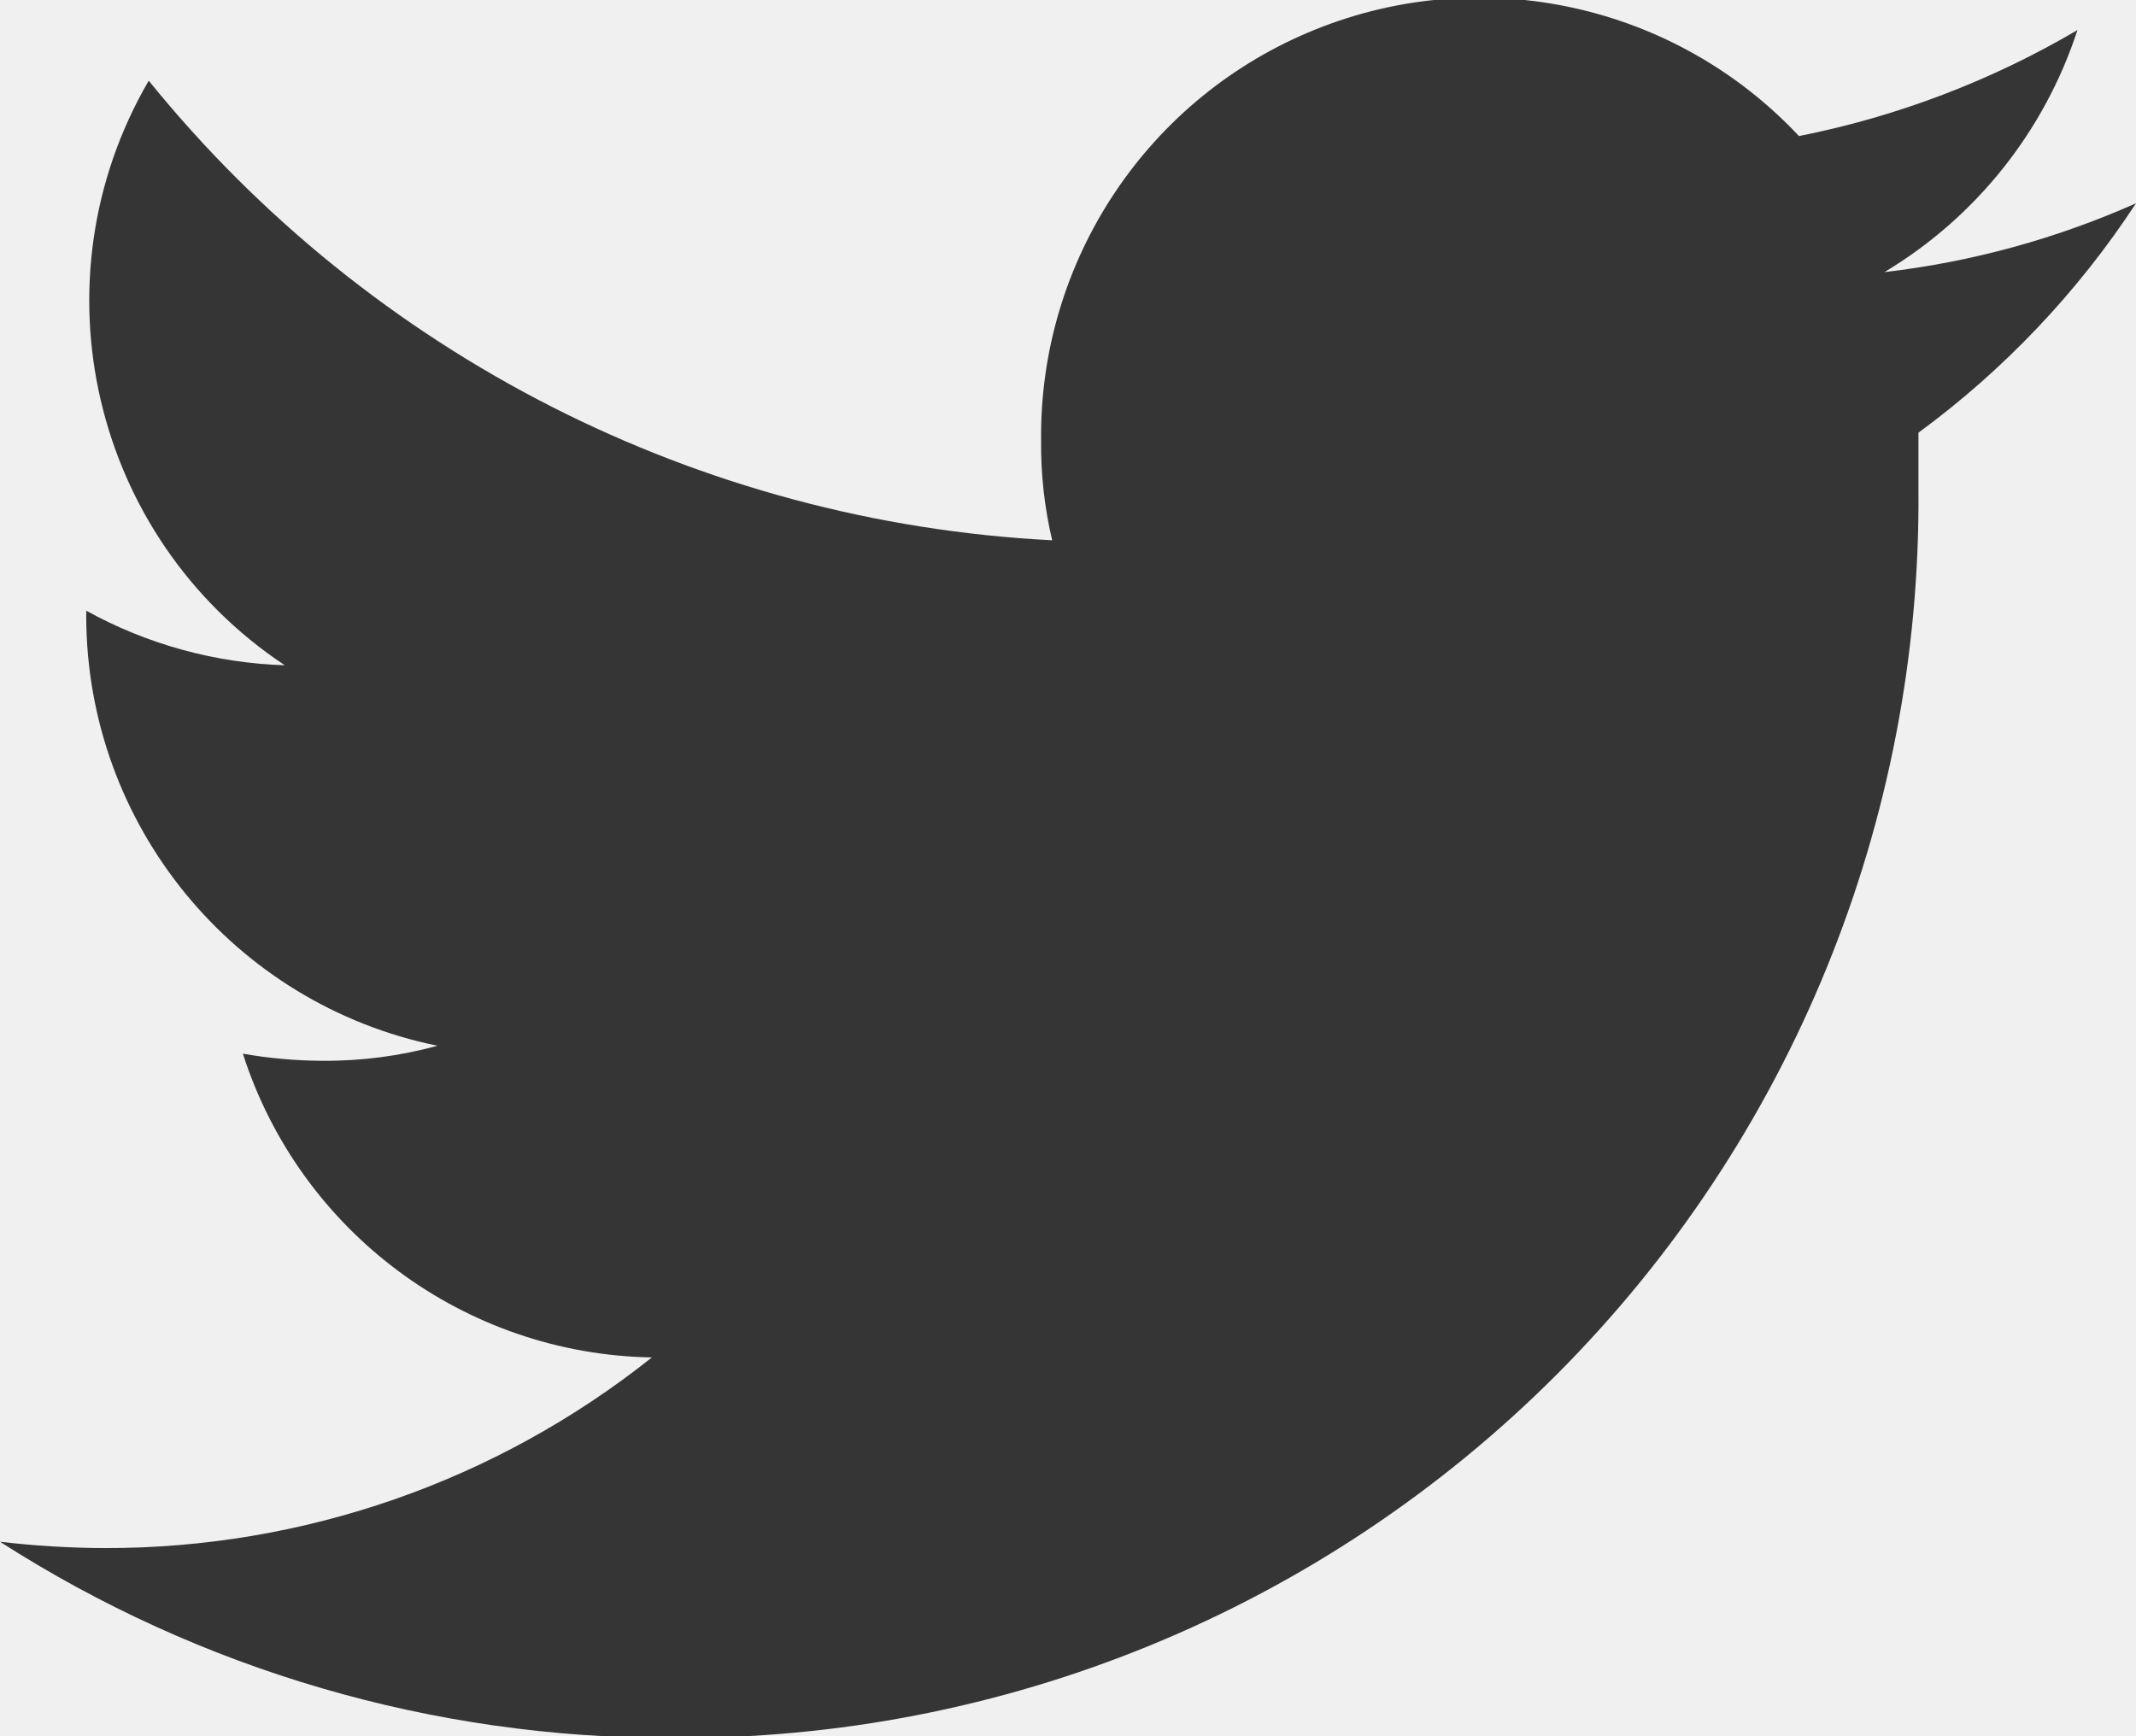
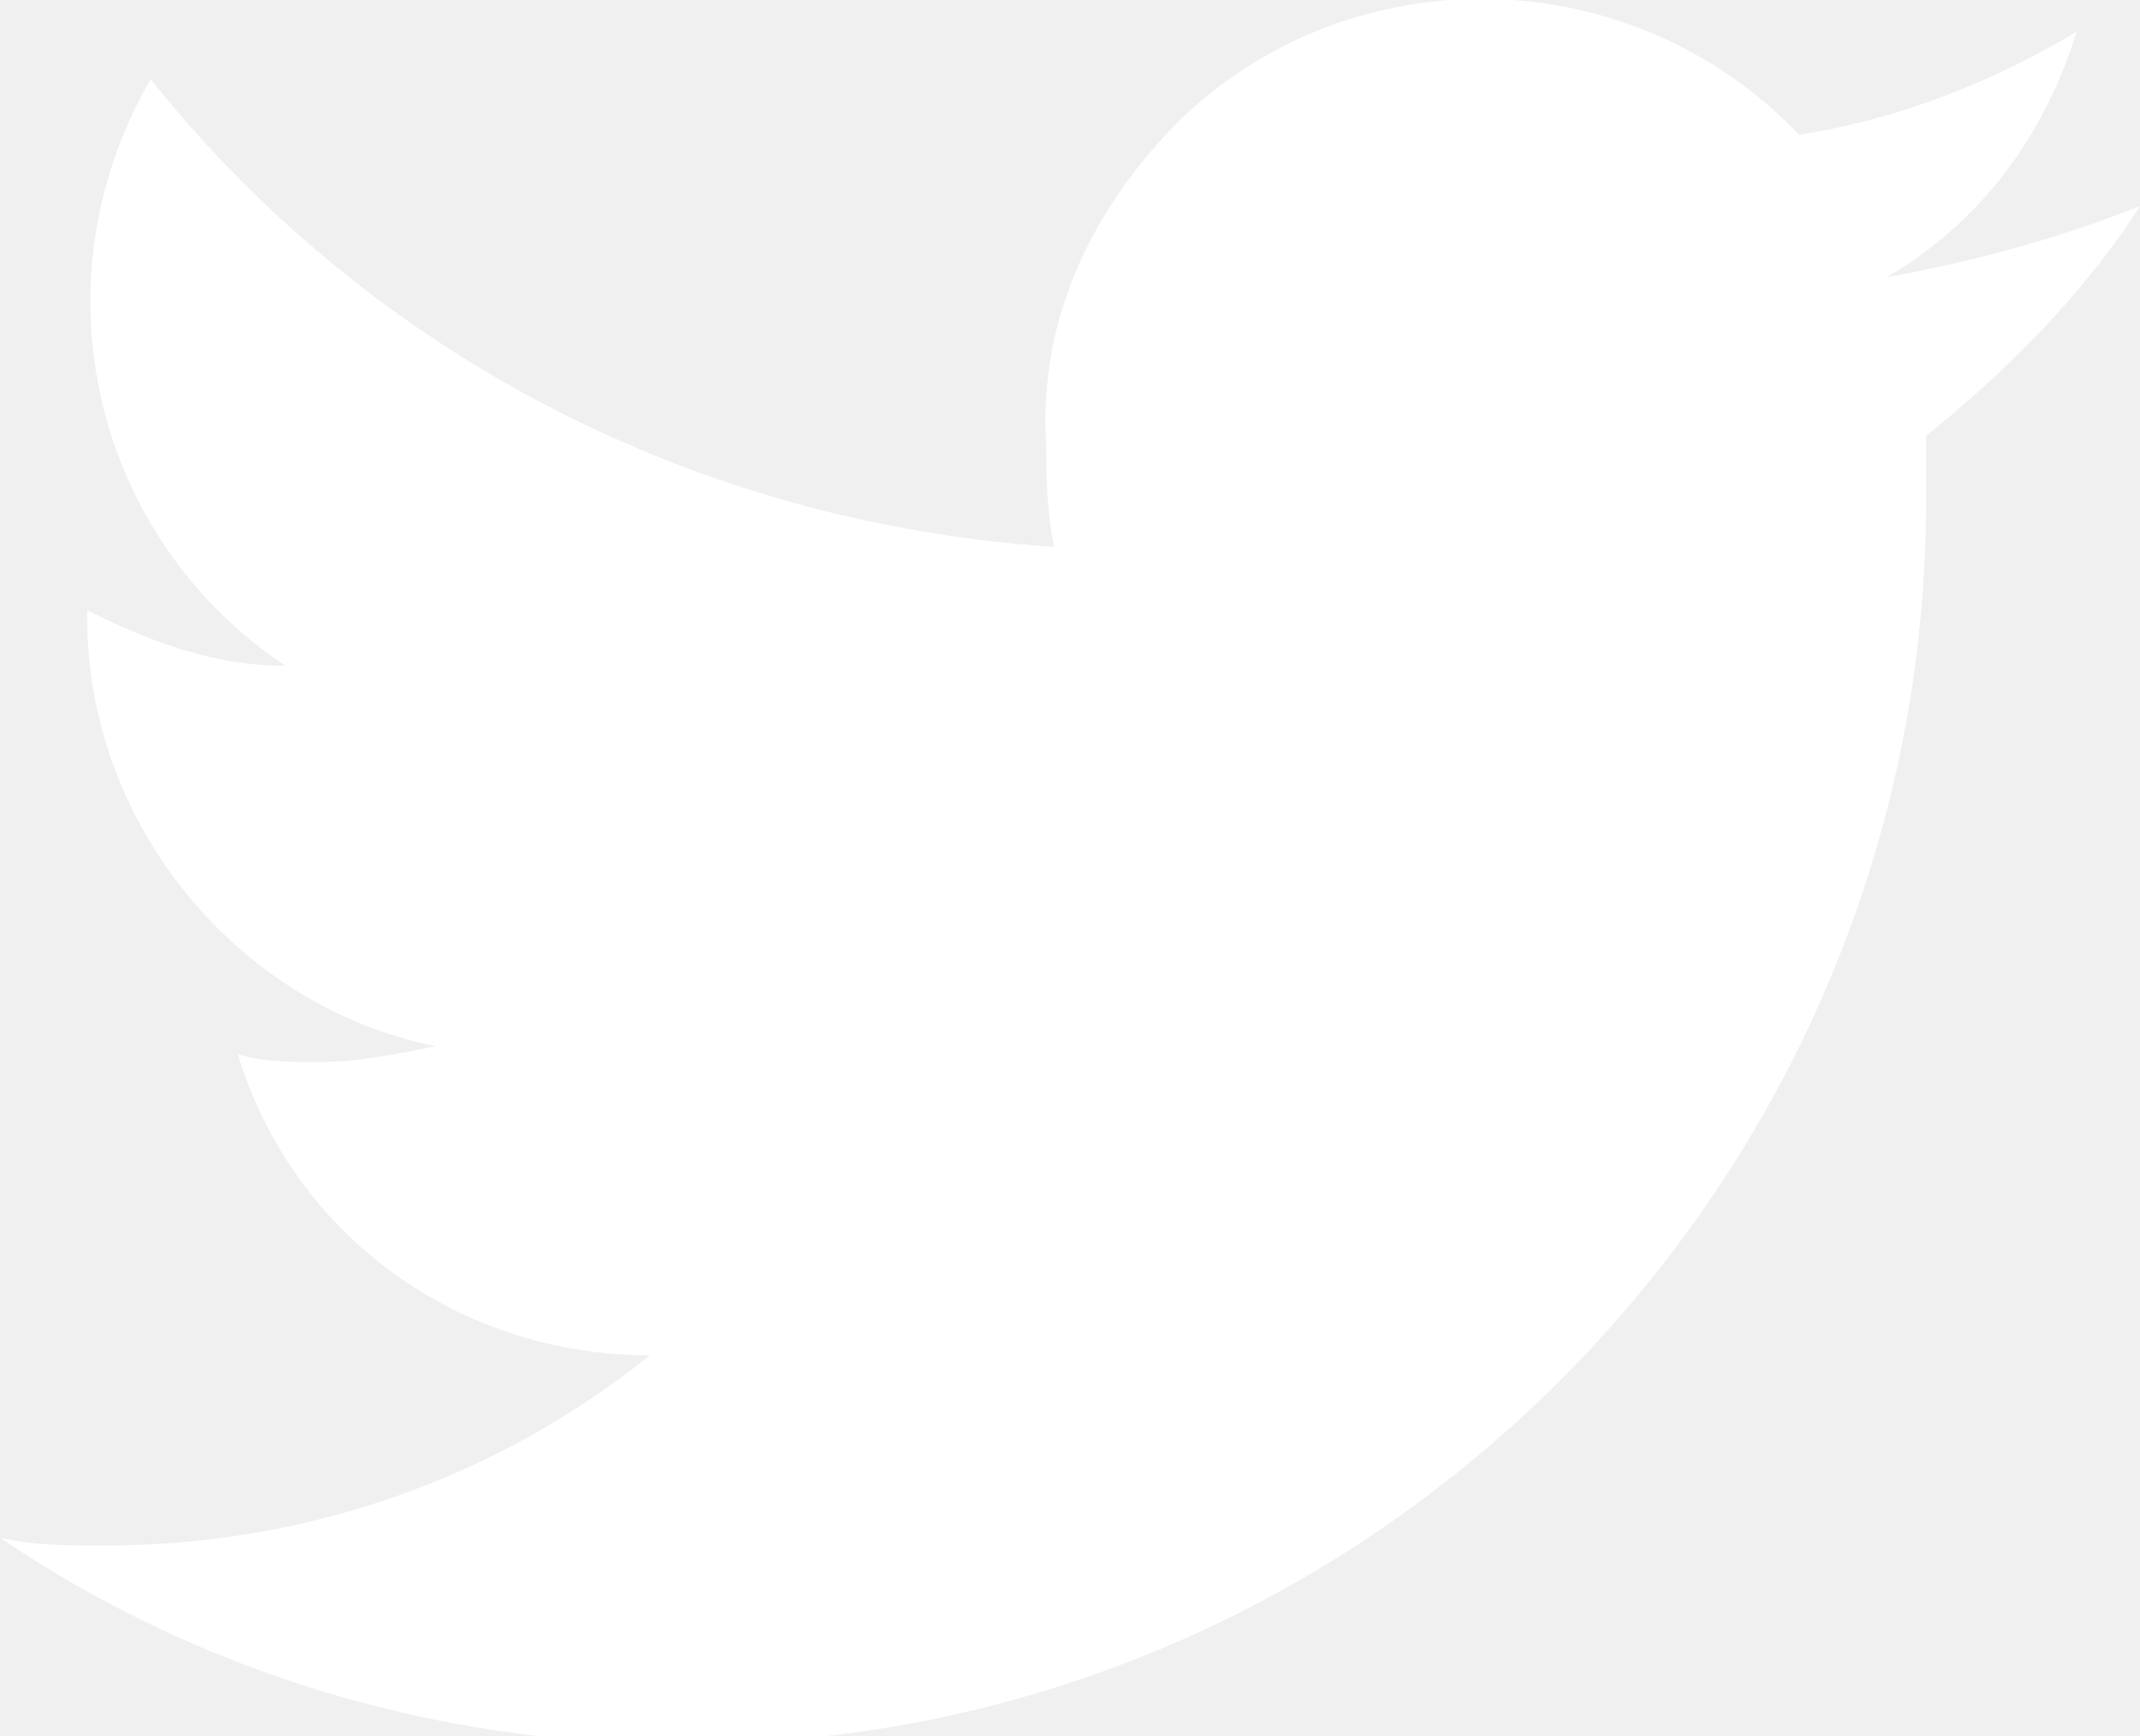
- <svg xmlns="http://www.w3.org/2000/svg" id="Layer_1" data-name="Layer 1" viewBox="0 0 27 21.94">
-   <defs>
-     <style>.cls-1{fill:#353535;}</style>
-   </defs>
-   <path class="cls-1" d="M31.59,10a10.93,10.93,0,0,1-3.18.87,5.59,5.59,0,0,0,2.44-3.06,11.26,11.26,0,0,1-3.52,1.34A5.54,5.54,0,0,0,17.75,13a5.24,5.24,0,0,0,.14,1.26A15.73,15.73,0,0,1,6.47,8.45a5.53,5.53,0,0,0,1.72,7.39,5.56,5.56,0,0,1-2.51-.69v.07a5.55,5.55,0,0,0,4.44,5.43,5.36,5.36,0,0,1-1.46.19,5.92,5.92,0,0,1-1-.09,5.53,5.53,0,0,0,5.17,3.84A11.07,11.07,0,0,1,5.91,27a11.69,11.69,0,0,1-1.32-.08,15.67,15.67,0,0,0,8.49,2.48A15.65,15.65,0,0,0,28.84,13.61c0-.24,0-.48,0-.71A11.24,11.24,0,0,0,31.59,10Z" transform="translate(-4.59 -7.43)" />
+ <svg xmlns="http://www.w3.org/2000/svg" version="1.1" id="Layer_1" x="0px" y="0px" viewBox="0 0 27 21.9" style="enable-background:new 0 0 27 21.9;" xml:space="preserve">
+   <style type="text/css">
+ 	.st0{fill:#FFFFFF;}
+ </style>
+   <path class="st0" d="M27,2.6c-1,0.4-2.1,0.7-3.2,0.9c1.2-0.7,2-1.8,2.4-3.1C25.2,1,24,1.5,22.7,1.7c-2.1-2.2-5.6-2.3-7.8-0.2  c-1.1,1.1-1.8,2.5-1.7,4.1c0,0.4,0,0.8,0.1,1.3C8.8,6.6,4.7,4.5,1.9,1C0.4,3.6,1.2,6.8,3.6,8.4c-0.9,0-1.7-0.3-2.5-0.7v0.1  c0,2.6,1.9,4.9,4.4,5.4c-0.5,0.1-1,0.2-1.5,0.2c-0.3,0-0.7,0-1-0.1c0.7,2.3,2.8,3.8,5.2,3.8c-2,1.6-4.4,2.4-6.9,2.4  c-0.4,0-0.9,0-1.3-0.1C2.5,21.1,5.5,22,8.5,22c8.6,0.1,15.7-6.9,15.8-15.5c0-0.1,0-0.2,0-0.3c0-0.2,0-0.5,0-0.7  C25.3,4.7,26.3,3.7,27,2.6z" />
</svg>
